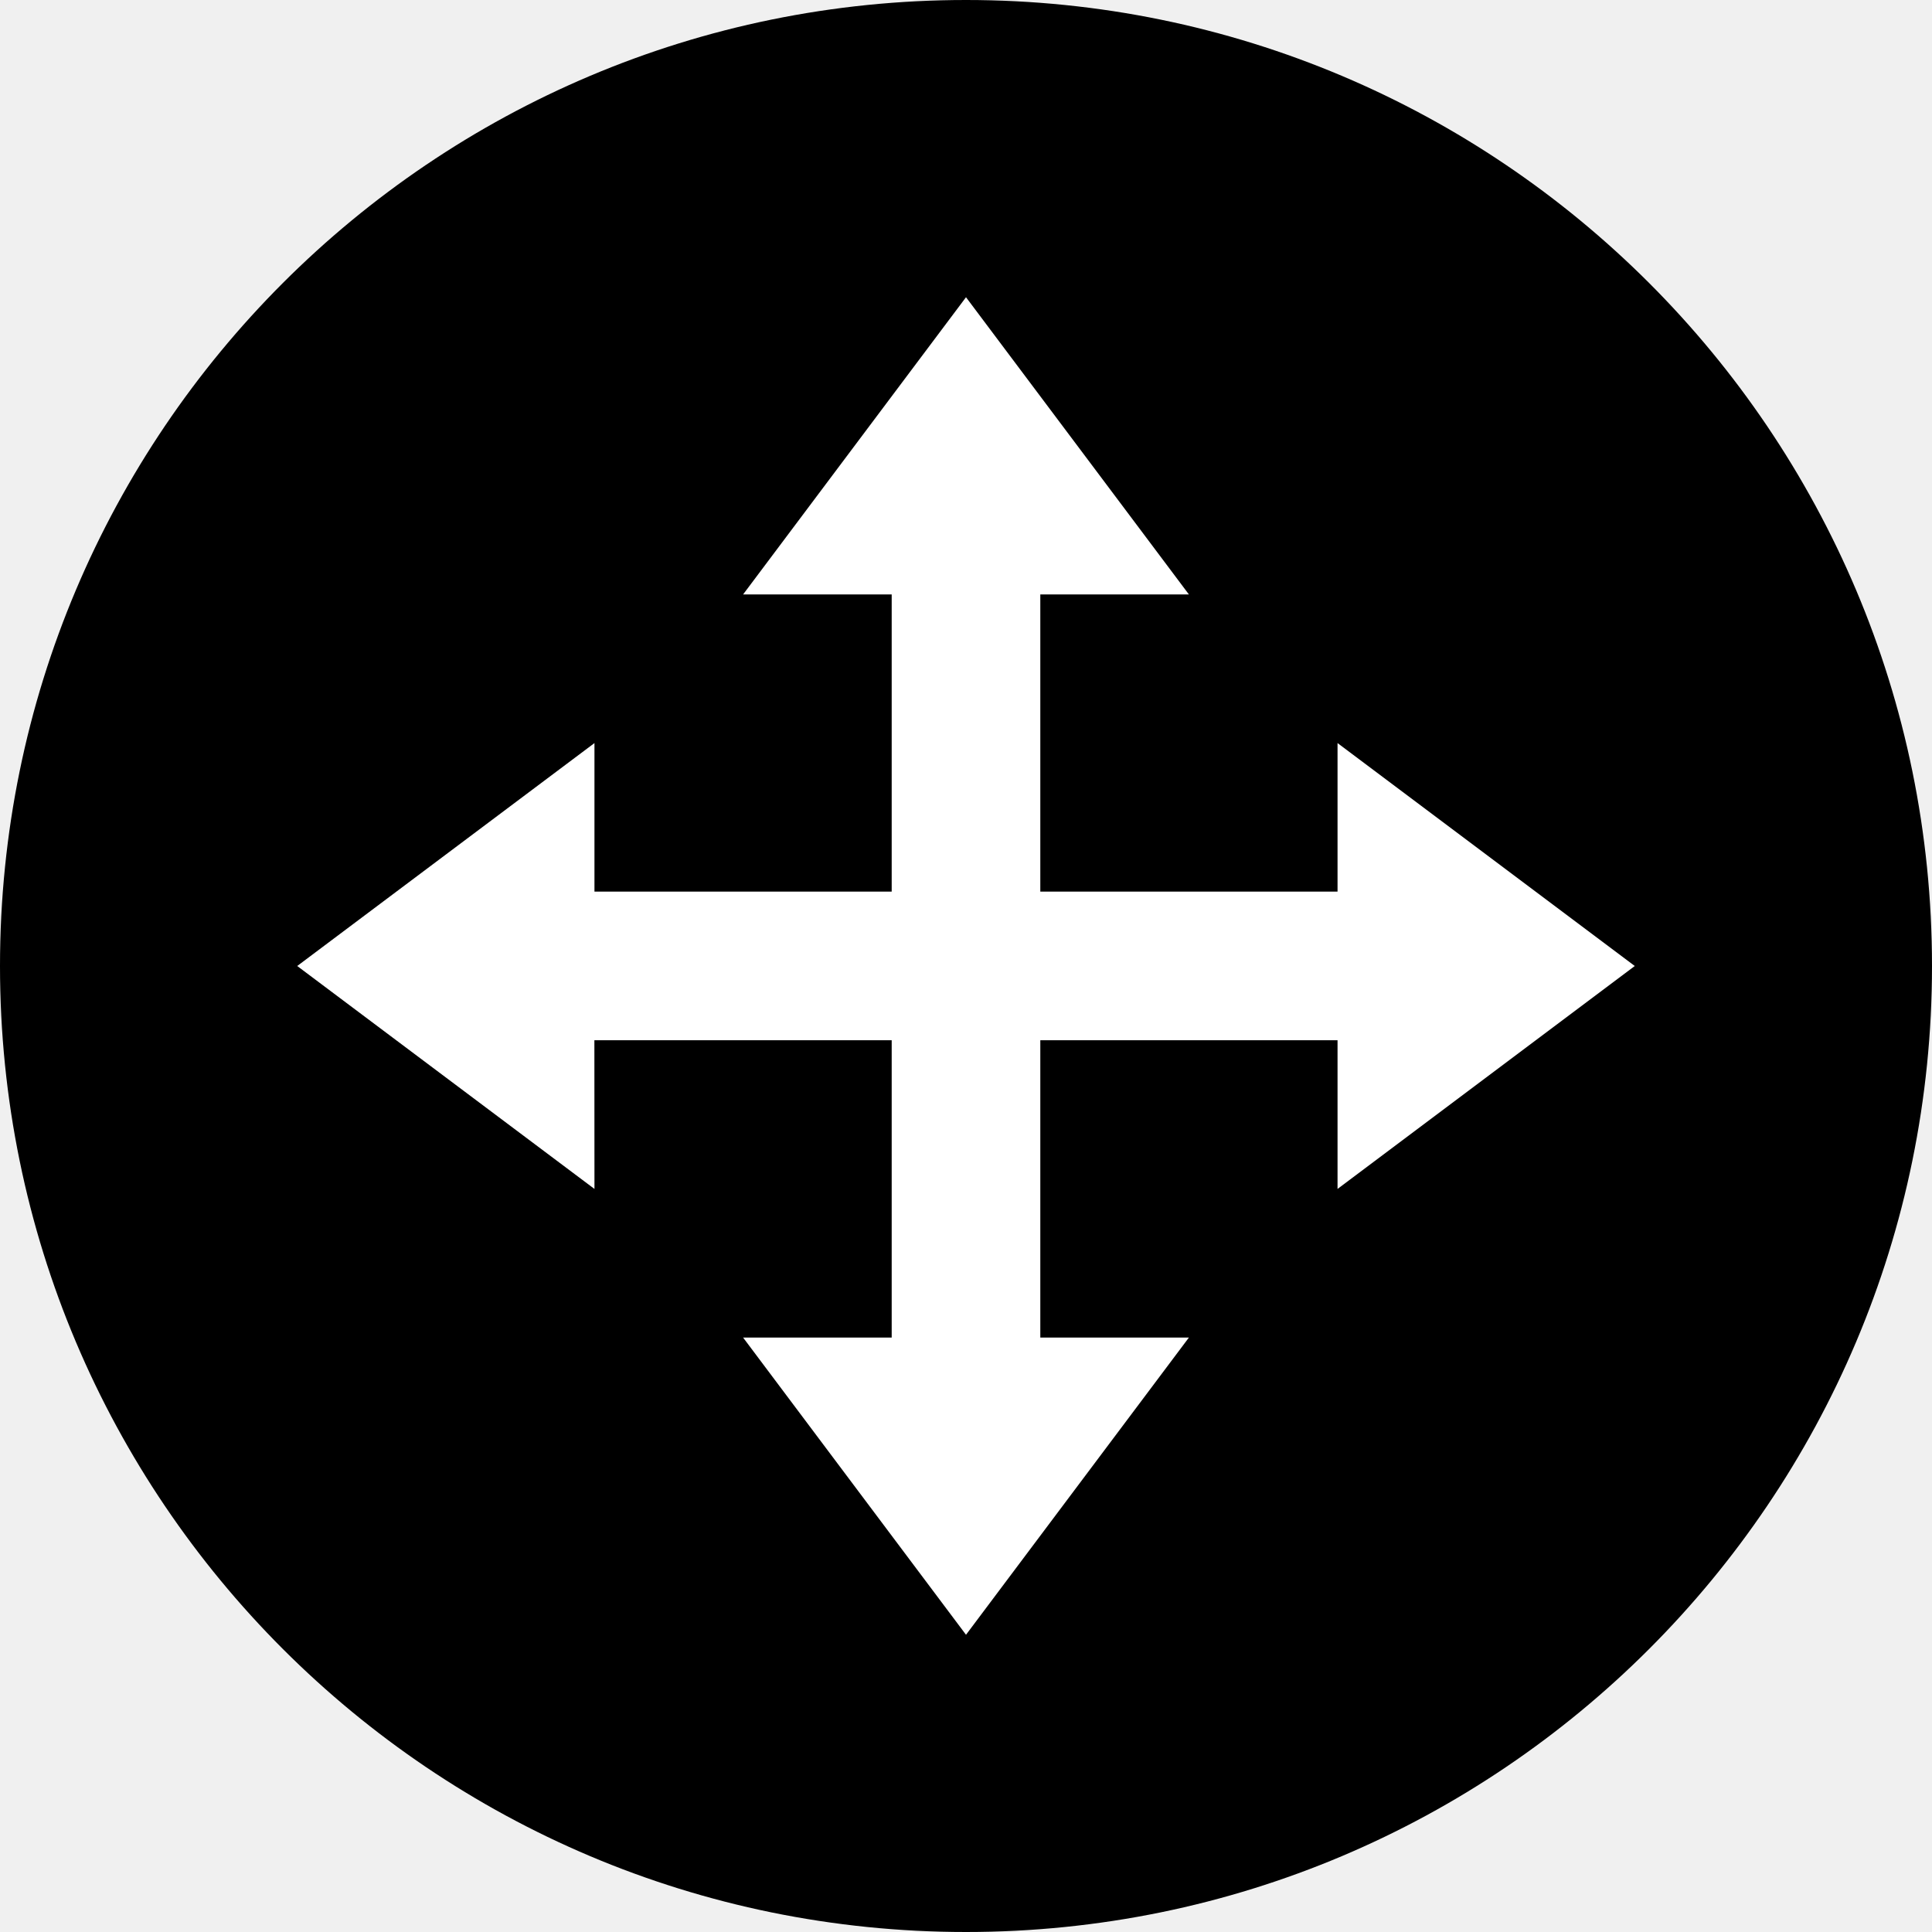
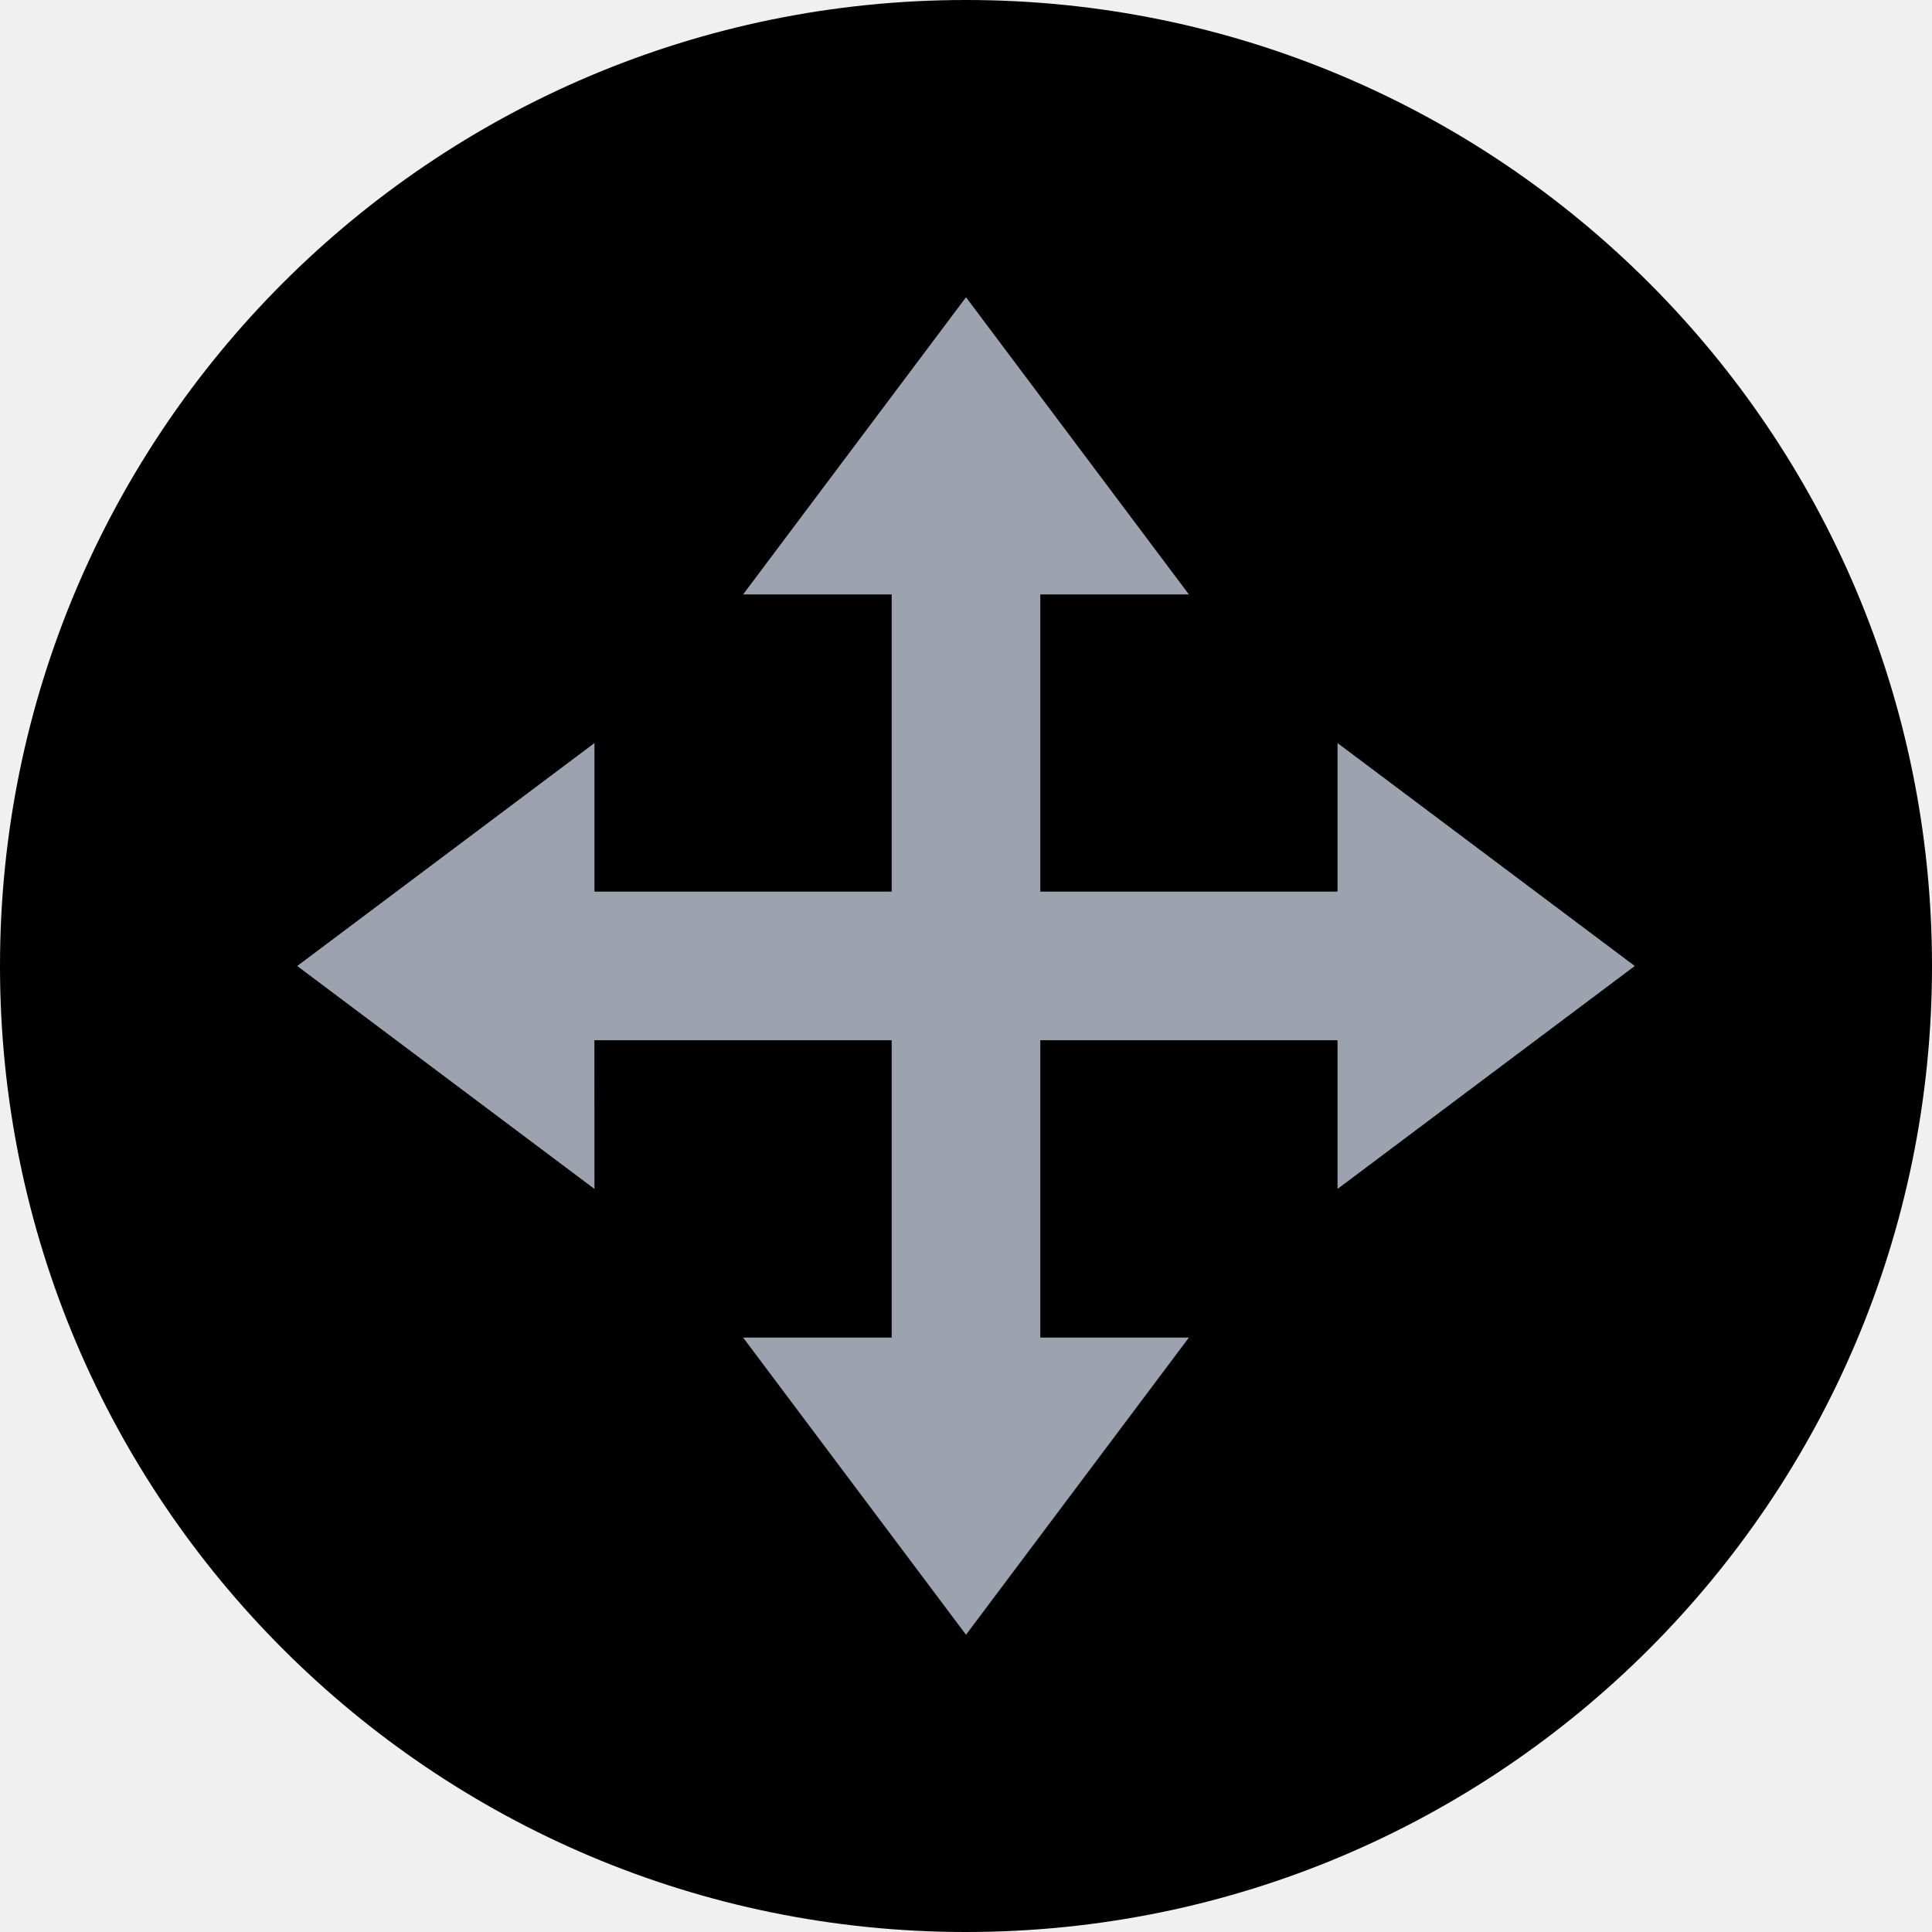
<svg xmlns="http://www.w3.org/2000/svg" width="26px" height="26px" viewBox="0 0 26 26" version="1.1">
  <g id="Page-1" stroke="none" stroke-width="1" fill-rule="evenodd">
    <g id="inner-circle-focus" fill-rule="nonzero">
      <circle id="Oval-5" cx="13" cy="13" r="13" />
-       <polygon id="Combined-Shape" fill="#FFFFFF" points="8 16 4 13 8 10 8 11.999 12 11.999 12 8 10 8 13 4 16 8 14 8 14 11.999 18 11.999 18 10 22 13 18 16 18 13.999 14 13.999 14 18 16 18 13 22 10 18 12 18 12 13.999 7.999 13.999" />
+       <polygon fill="#9CA3AF" id="Combined-Shape" points="8 16 4 13 8 10 8 11.999 12 11.999 12 8 10 8 13 4 16 8 14 8 14 11.999 18 11.999 18 10 22 13 18 16 18 13.999 14 13.999 14 18 16 18 13 22 10 18 12 18 12 13.999 7.999 13.999" />
    </g>
  </g>
</svg>
